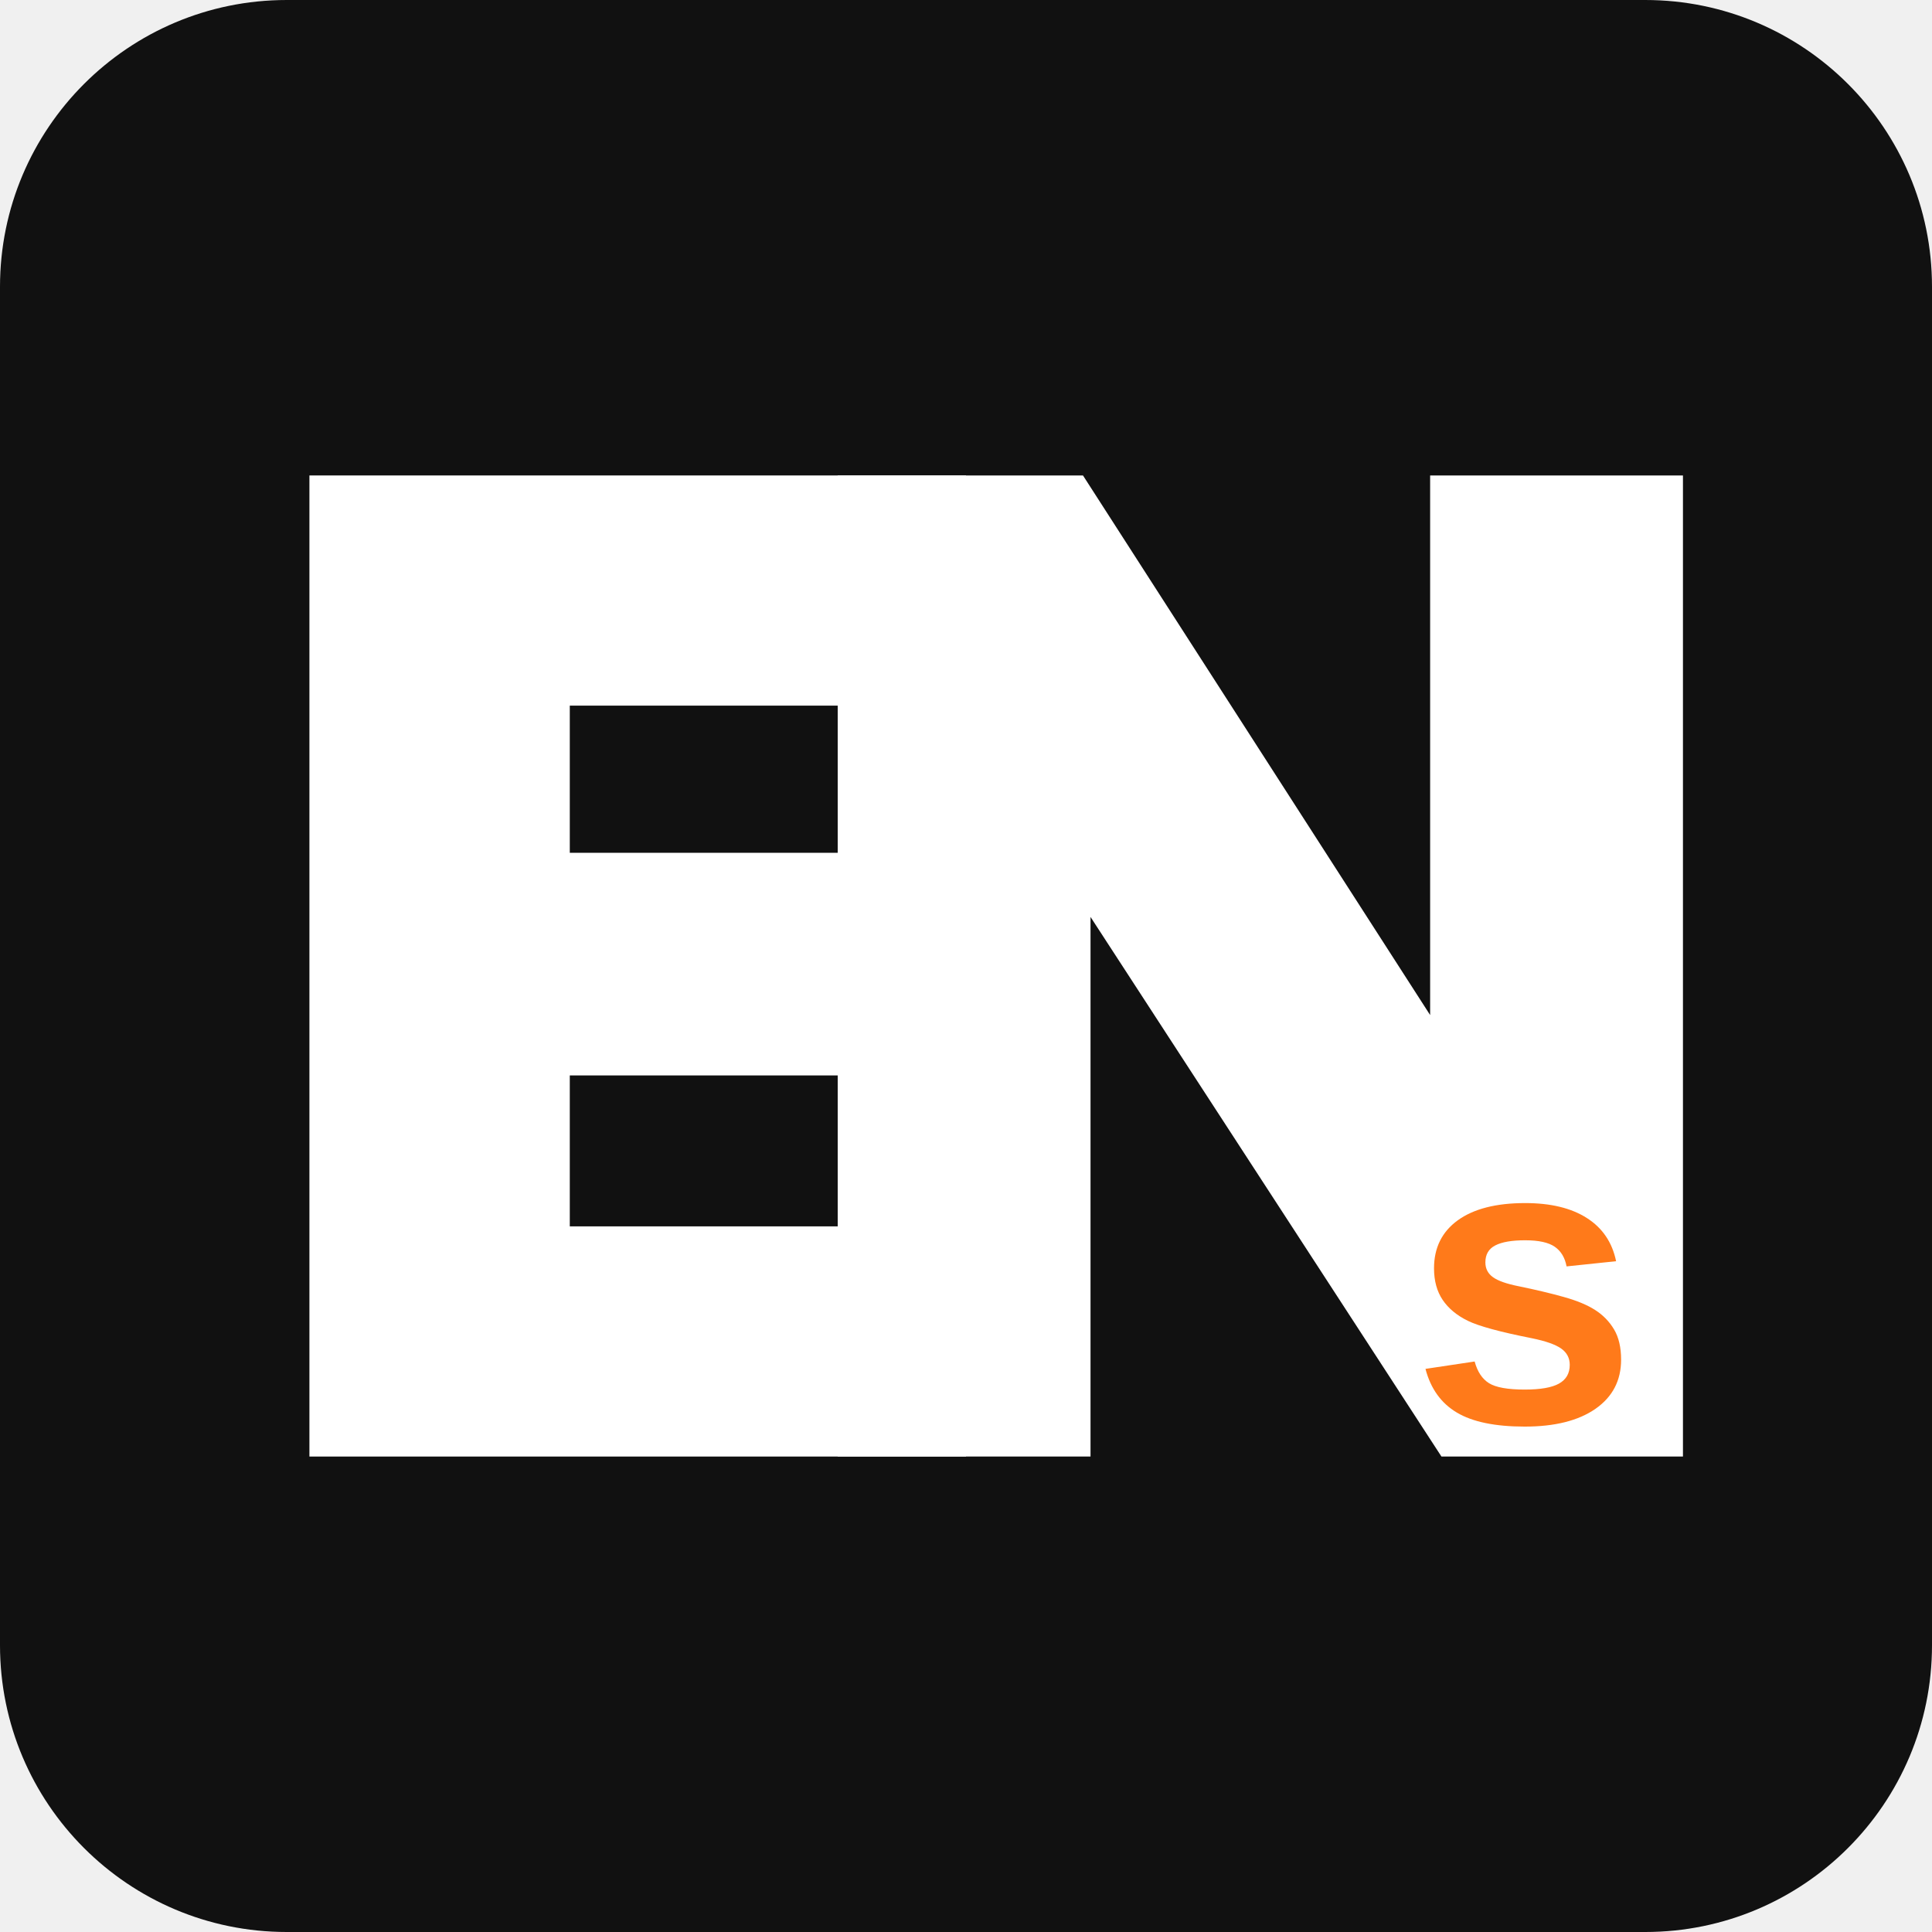
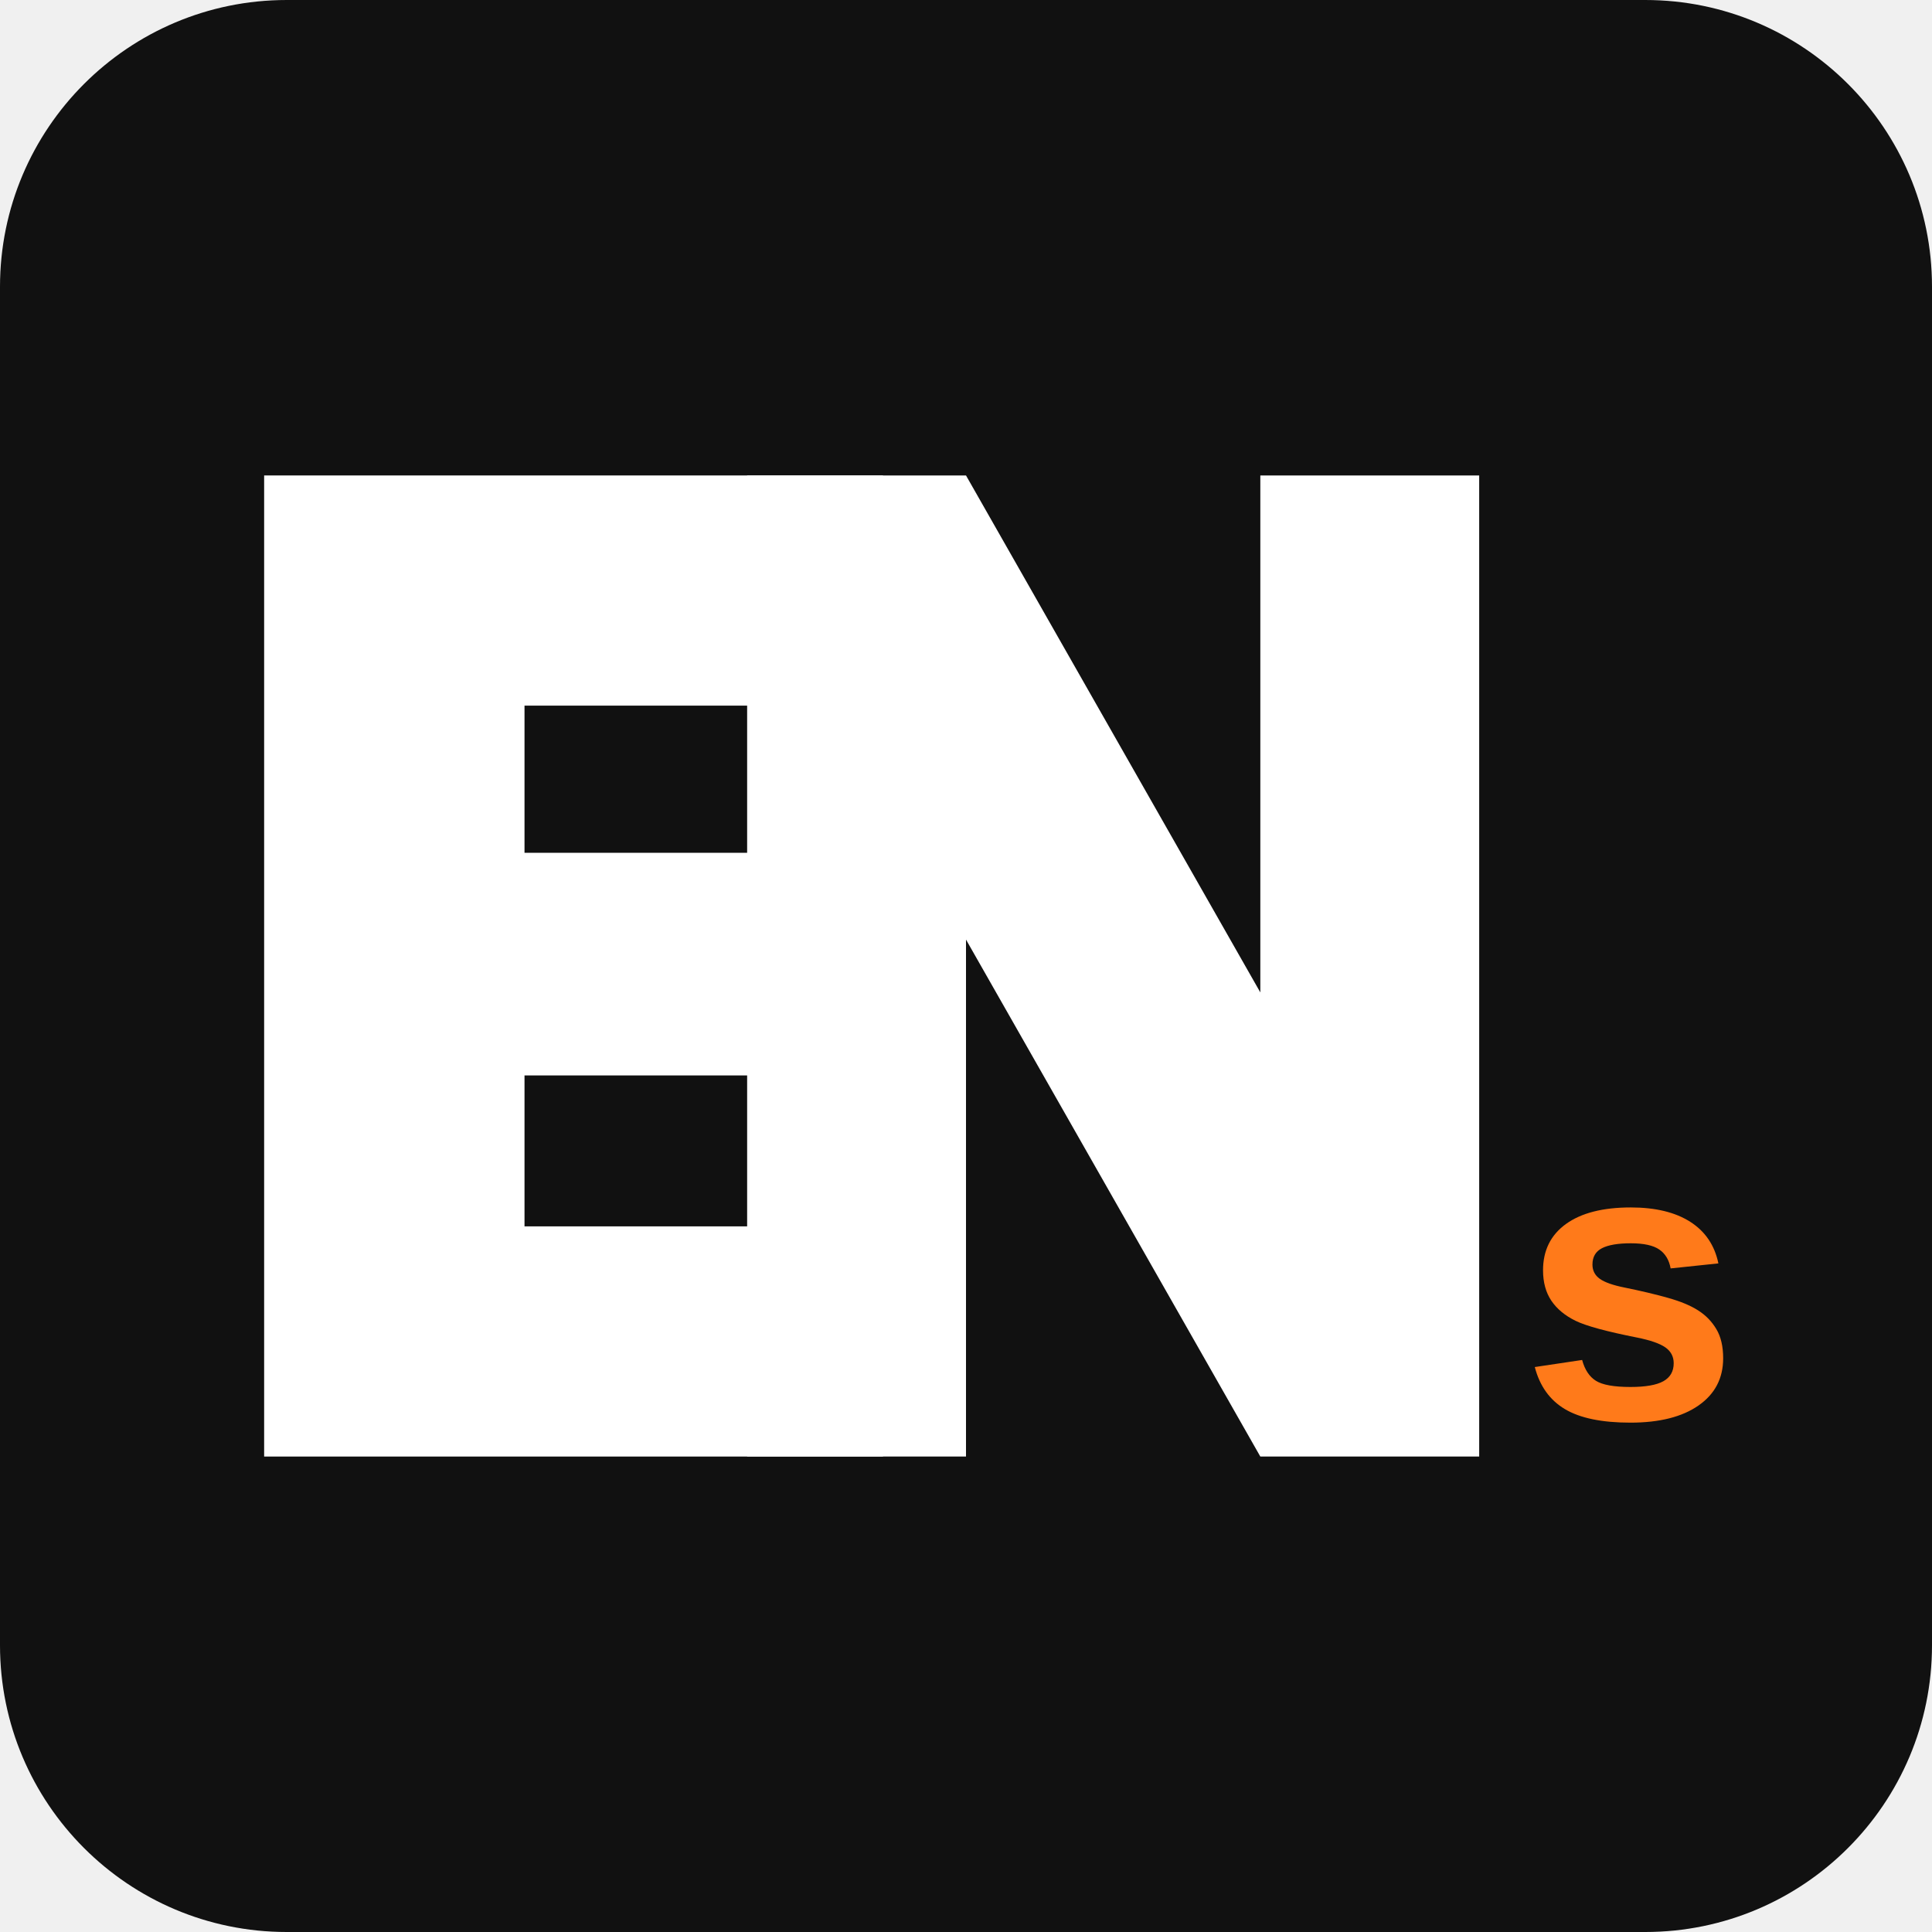
<svg xmlns="http://www.w3.org/2000/svg" viewBox="0 0 512 512" role="img" aria-label="ENs">
  <rect width="512" height="512" rx="76" fill="#111111" />
-   <path fill="#ffffff" d="M82 126h174v61H151v39h89v59h-89v40h105v61H82z" />
-   <path fill="#ffffff" d="M222 126h65l92 143V126h67v260h-64l-93-143v143h-67z" />
-   <text x="404" y="377" text-anchor="middle" font-family="Arial,Helvetica,sans-serif" font-size="108" font-weight="900" fill="#ff7a1a">s</text>
+   <path fill="#ffffff" d="M70 126h164v61H139v39h80v59h-80v40h95v61H70z" />
+   <path fill="#ffffff" d="M198 126h58l78 137V126h58v260h-58l-78-137v137h-58z" />
+   <text x="432" y="376" text-anchor="middle" font-family="Arial,Helvetica,sans-serif" font-size="104" font-weight="900" fill="#ff7a1a">s</text>
</svg>
